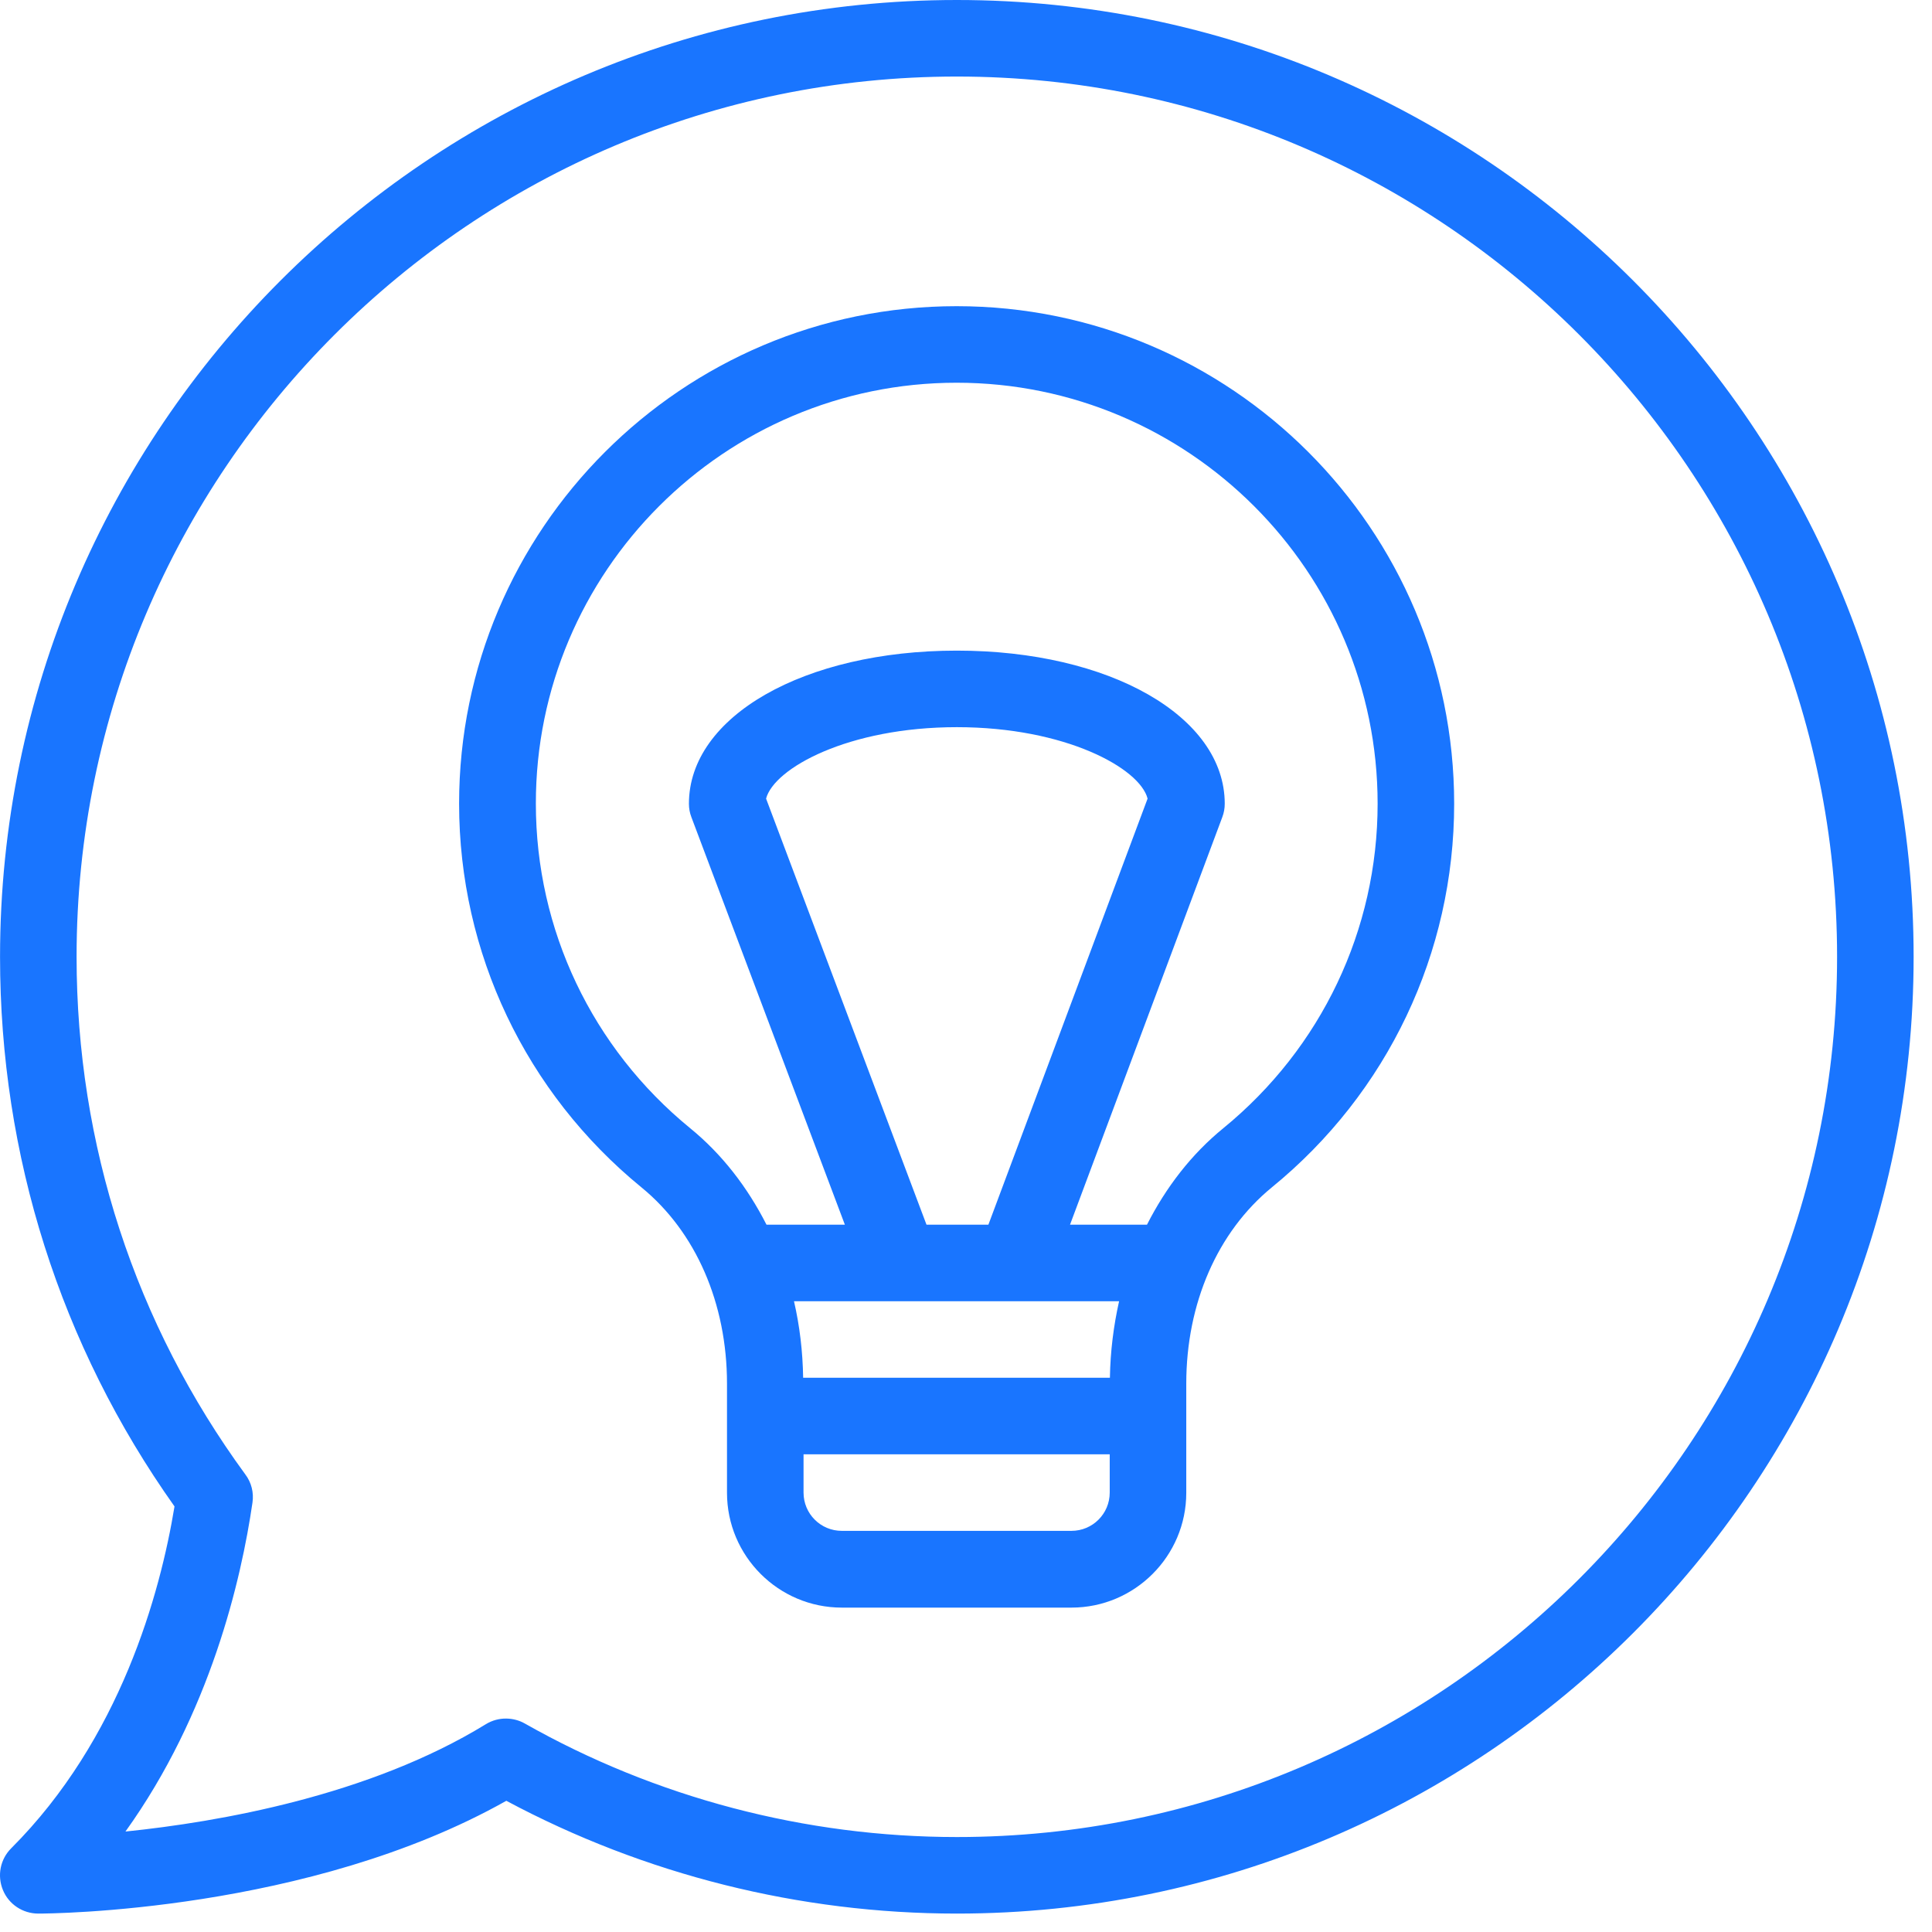
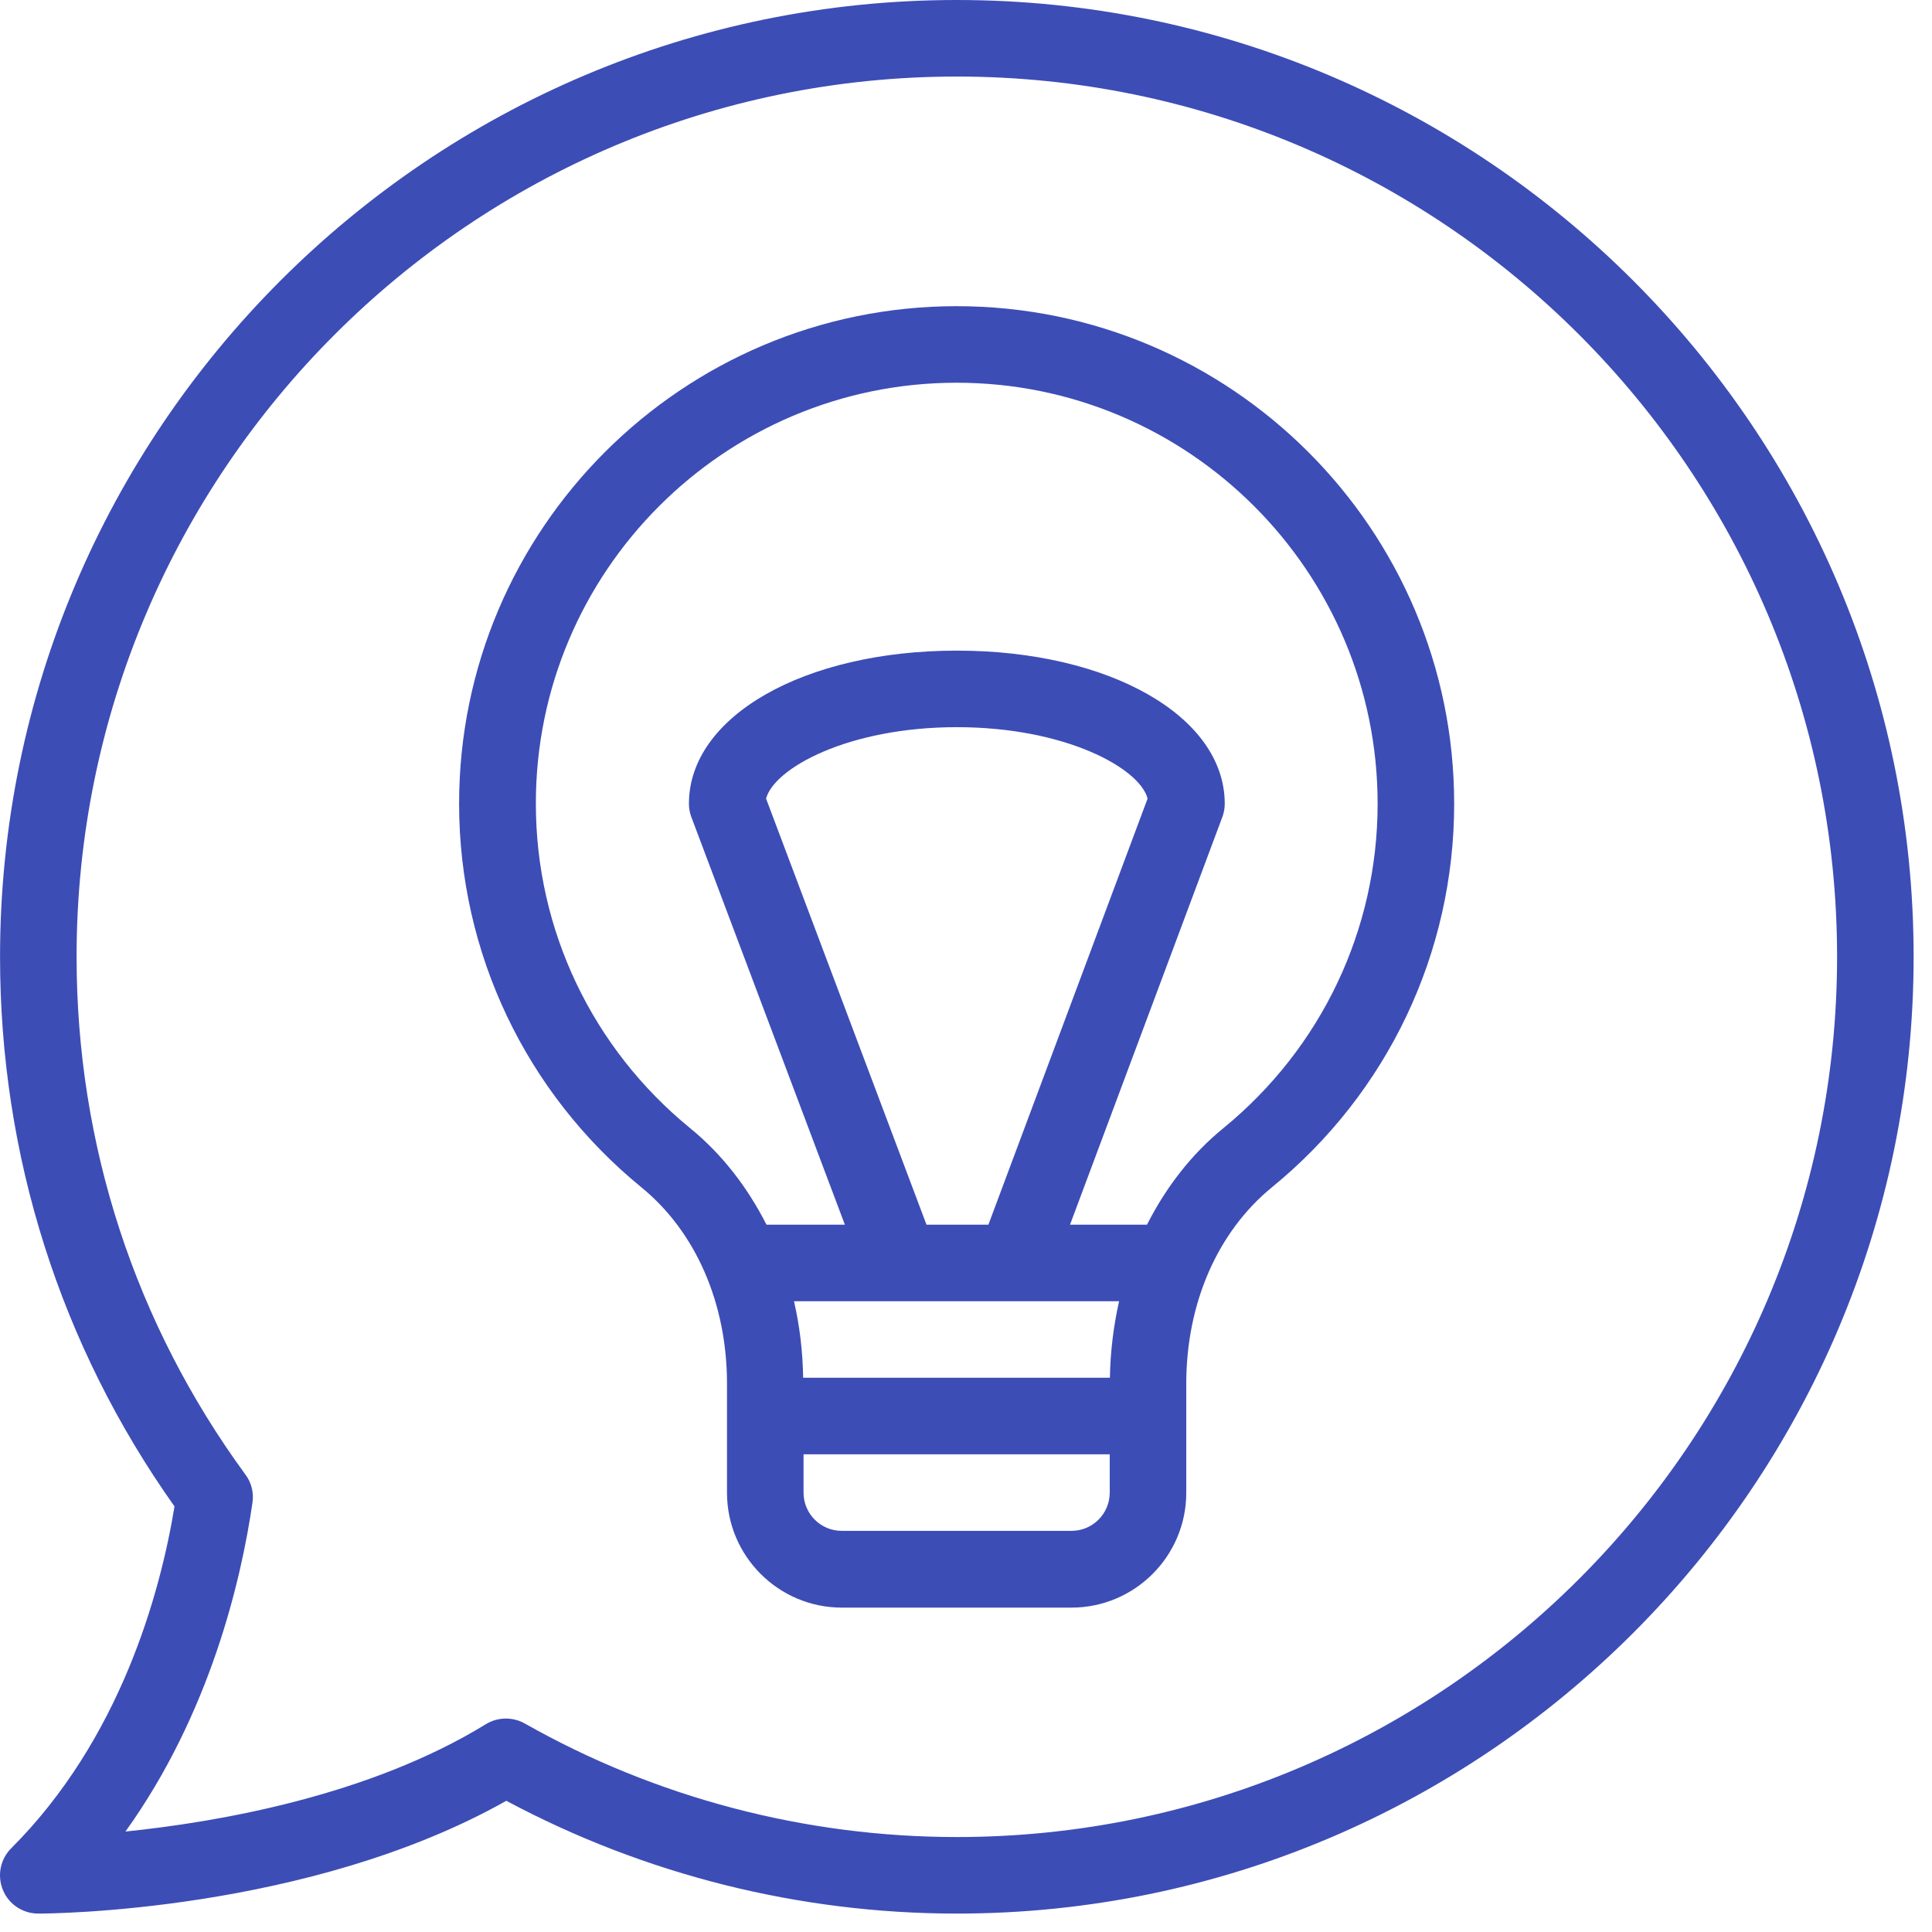
<svg xmlns="http://www.w3.org/2000/svg" width="92" height="92" viewBox="0 0 92 92" fill="none">
-   <path d="M0.536 88.011C0.012 88.534 -0.143 89.31 0.138 89.998C0.419 90.686 1.088 91.123 1.825 91.123C2.358 91.123 14.698 91.055 24.111 85.752C30.693 89.271 38.08 91.123 45.564 91.123C70.69 91.123 91.125 70.688 91.125 45.561C91.125 20.435 70.69 0 45.564 0C20.437 0 0.002 20.435 0.002 45.561C0.002 55.032 2.872 64.067 8.31 71.735C7.632 75.864 5.732 82.815 0.536 88.011ZM3.647 45.561C3.647 22.441 22.444 3.645 45.564 3.645C68.684 3.645 87.48 22.441 87.48 45.561C87.48 68.681 68.684 87.478 45.564 87.478C38.352 87.478 31.227 85.607 24.984 82.068C24.489 81.787 23.762 81.719 23.132 82.107C17.587 85.51 10.424 86.76 5.974 87.216C10.016 81.584 11.49 75.215 12.023 71.55C12.091 71.076 11.975 70.6 11.684 70.213C6.43 63.03 3.647 54.509 3.647 45.561Z" fill="#1975FF" />
-   <path d="M30.548 56.544C33.136 58.658 34.619 62.07 34.619 65.889V71.085C34.619 74.1 37.072 76.553 40.087 76.553H51.021C54.036 76.553 56.489 74.1 56.489 71.085V65.889C56.489 62.07 57.972 58.667 60.56 56.544C66.086 52.037 69.246 45.367 69.246 38.272C69.246 25.204 58.621 14.58 45.554 14.58C32.487 14.58 21.862 25.204 21.862 38.272C21.862 45.367 25.032 52.037 30.548 56.544ZM52.844 71.076C52.844 72.084 52.029 72.898 51.021 72.898H40.087C39.078 72.898 38.264 72.084 38.264 71.076V69.253H52.844V71.076ZM52.853 65.608H38.245C38.225 64.348 38.08 63.136 37.809 61.963H53.29C53.028 63.136 52.873 64.348 52.853 65.608ZM44.119 58.319L36.48 38.029C36.859 36.585 40.387 34.627 45.564 34.627C50.74 34.627 54.279 36.585 54.647 38.029L47.066 58.319H44.119ZM45.554 18.225C56.605 18.225 65.601 27.221 65.601 38.272C65.601 44.272 62.925 49.904 58.253 53.724C56.731 54.964 55.519 56.544 54.618 58.319H50.953L58.205 38.911C58.282 38.708 58.321 38.495 58.321 38.272C58.321 34.113 52.834 30.982 45.564 30.982C38.293 30.982 32.806 34.113 32.806 38.272C32.806 38.495 32.845 38.708 32.923 38.911L40.232 58.319H36.5C35.598 56.544 34.387 54.964 32.865 53.724C28.192 49.904 25.517 44.272 25.517 38.272C25.507 27.221 34.493 18.225 45.554 18.225Z" fill="#1975FF" />
+   <path d="M0.536 88.011C0.012 88.534 -0.143 89.31 0.138 89.998C0.419 90.686 1.088 91.123 1.825 91.123C2.358 91.123 14.698 91.055 24.111 85.752C30.693 89.271 38.08 91.123 45.564 91.123C70.69 91.123 91.125 70.688 91.125 45.561C91.125 20.435 70.69 0 45.564 0C20.437 0 0.002 20.435 0.002 45.561C0.002 55.032 2.872 64.067 8.31 71.735C7.632 75.864 5.732 82.815 0.536 88.011ZM3.647 45.561C3.647 22.441 22.444 3.645 45.564 3.645C68.684 3.645 87.48 22.441 87.48 45.561C87.48 68.681 68.684 87.478 45.564 87.478C38.352 87.478 31.227 85.607 24.984 82.068C24.489 81.787 23.762 81.719 23.132 82.107C17.587 85.51 10.424 86.76 5.974 87.216C10.016 81.584 11.49 75.215 12.023 71.55C12.091 71.076 11.975 70.6 11.684 70.213C6.43 63.03 3.647 54.509 3.647 45.561Z" fill="#3D4DB6" />
+   <path d="M30.548 56.544C33.136 58.658 34.619 62.07 34.619 65.889V71.085C34.619 74.1 37.072 76.553 40.087 76.553H51.021C54.036 76.553 56.489 74.1 56.489 71.085V65.889C56.489 62.07 57.972 58.667 60.56 56.544C66.086 52.037 69.246 45.367 69.246 38.272C69.246 25.204 58.621 14.58 45.554 14.58C32.487 14.58 21.862 25.204 21.862 38.272C21.862 45.367 25.032 52.037 30.548 56.544ZM52.844 71.076C52.844 72.084 52.029 72.898 51.021 72.898H40.087C39.078 72.898 38.264 72.084 38.264 71.076V69.253H52.844V71.076ZM52.853 65.608H38.245C38.225 64.348 38.08 63.136 37.809 61.963H53.29C53.028 63.136 52.873 64.348 52.853 65.608ZM44.119 58.319L36.48 38.029C36.859 36.585 40.387 34.627 45.564 34.627C50.74 34.627 54.279 36.585 54.647 38.029L47.066 58.319H44.119ZM45.554 18.225C56.605 18.225 65.601 27.221 65.601 38.272C65.601 44.272 62.925 49.904 58.253 53.724C56.731 54.964 55.519 56.544 54.618 58.319H50.953L58.205 38.911C58.282 38.708 58.321 38.495 58.321 38.272C58.321 34.113 52.834 30.982 45.564 30.982C38.293 30.982 32.806 34.113 32.806 38.272C32.806 38.495 32.845 38.708 32.923 38.911L40.232 58.319H36.5C35.598 56.544 34.387 54.964 32.865 53.724C28.192 49.904 25.517 44.272 25.517 38.272C25.507 27.221 34.493 18.225 45.554 18.225Z" fill="#3D4DB6" />
</svg>
